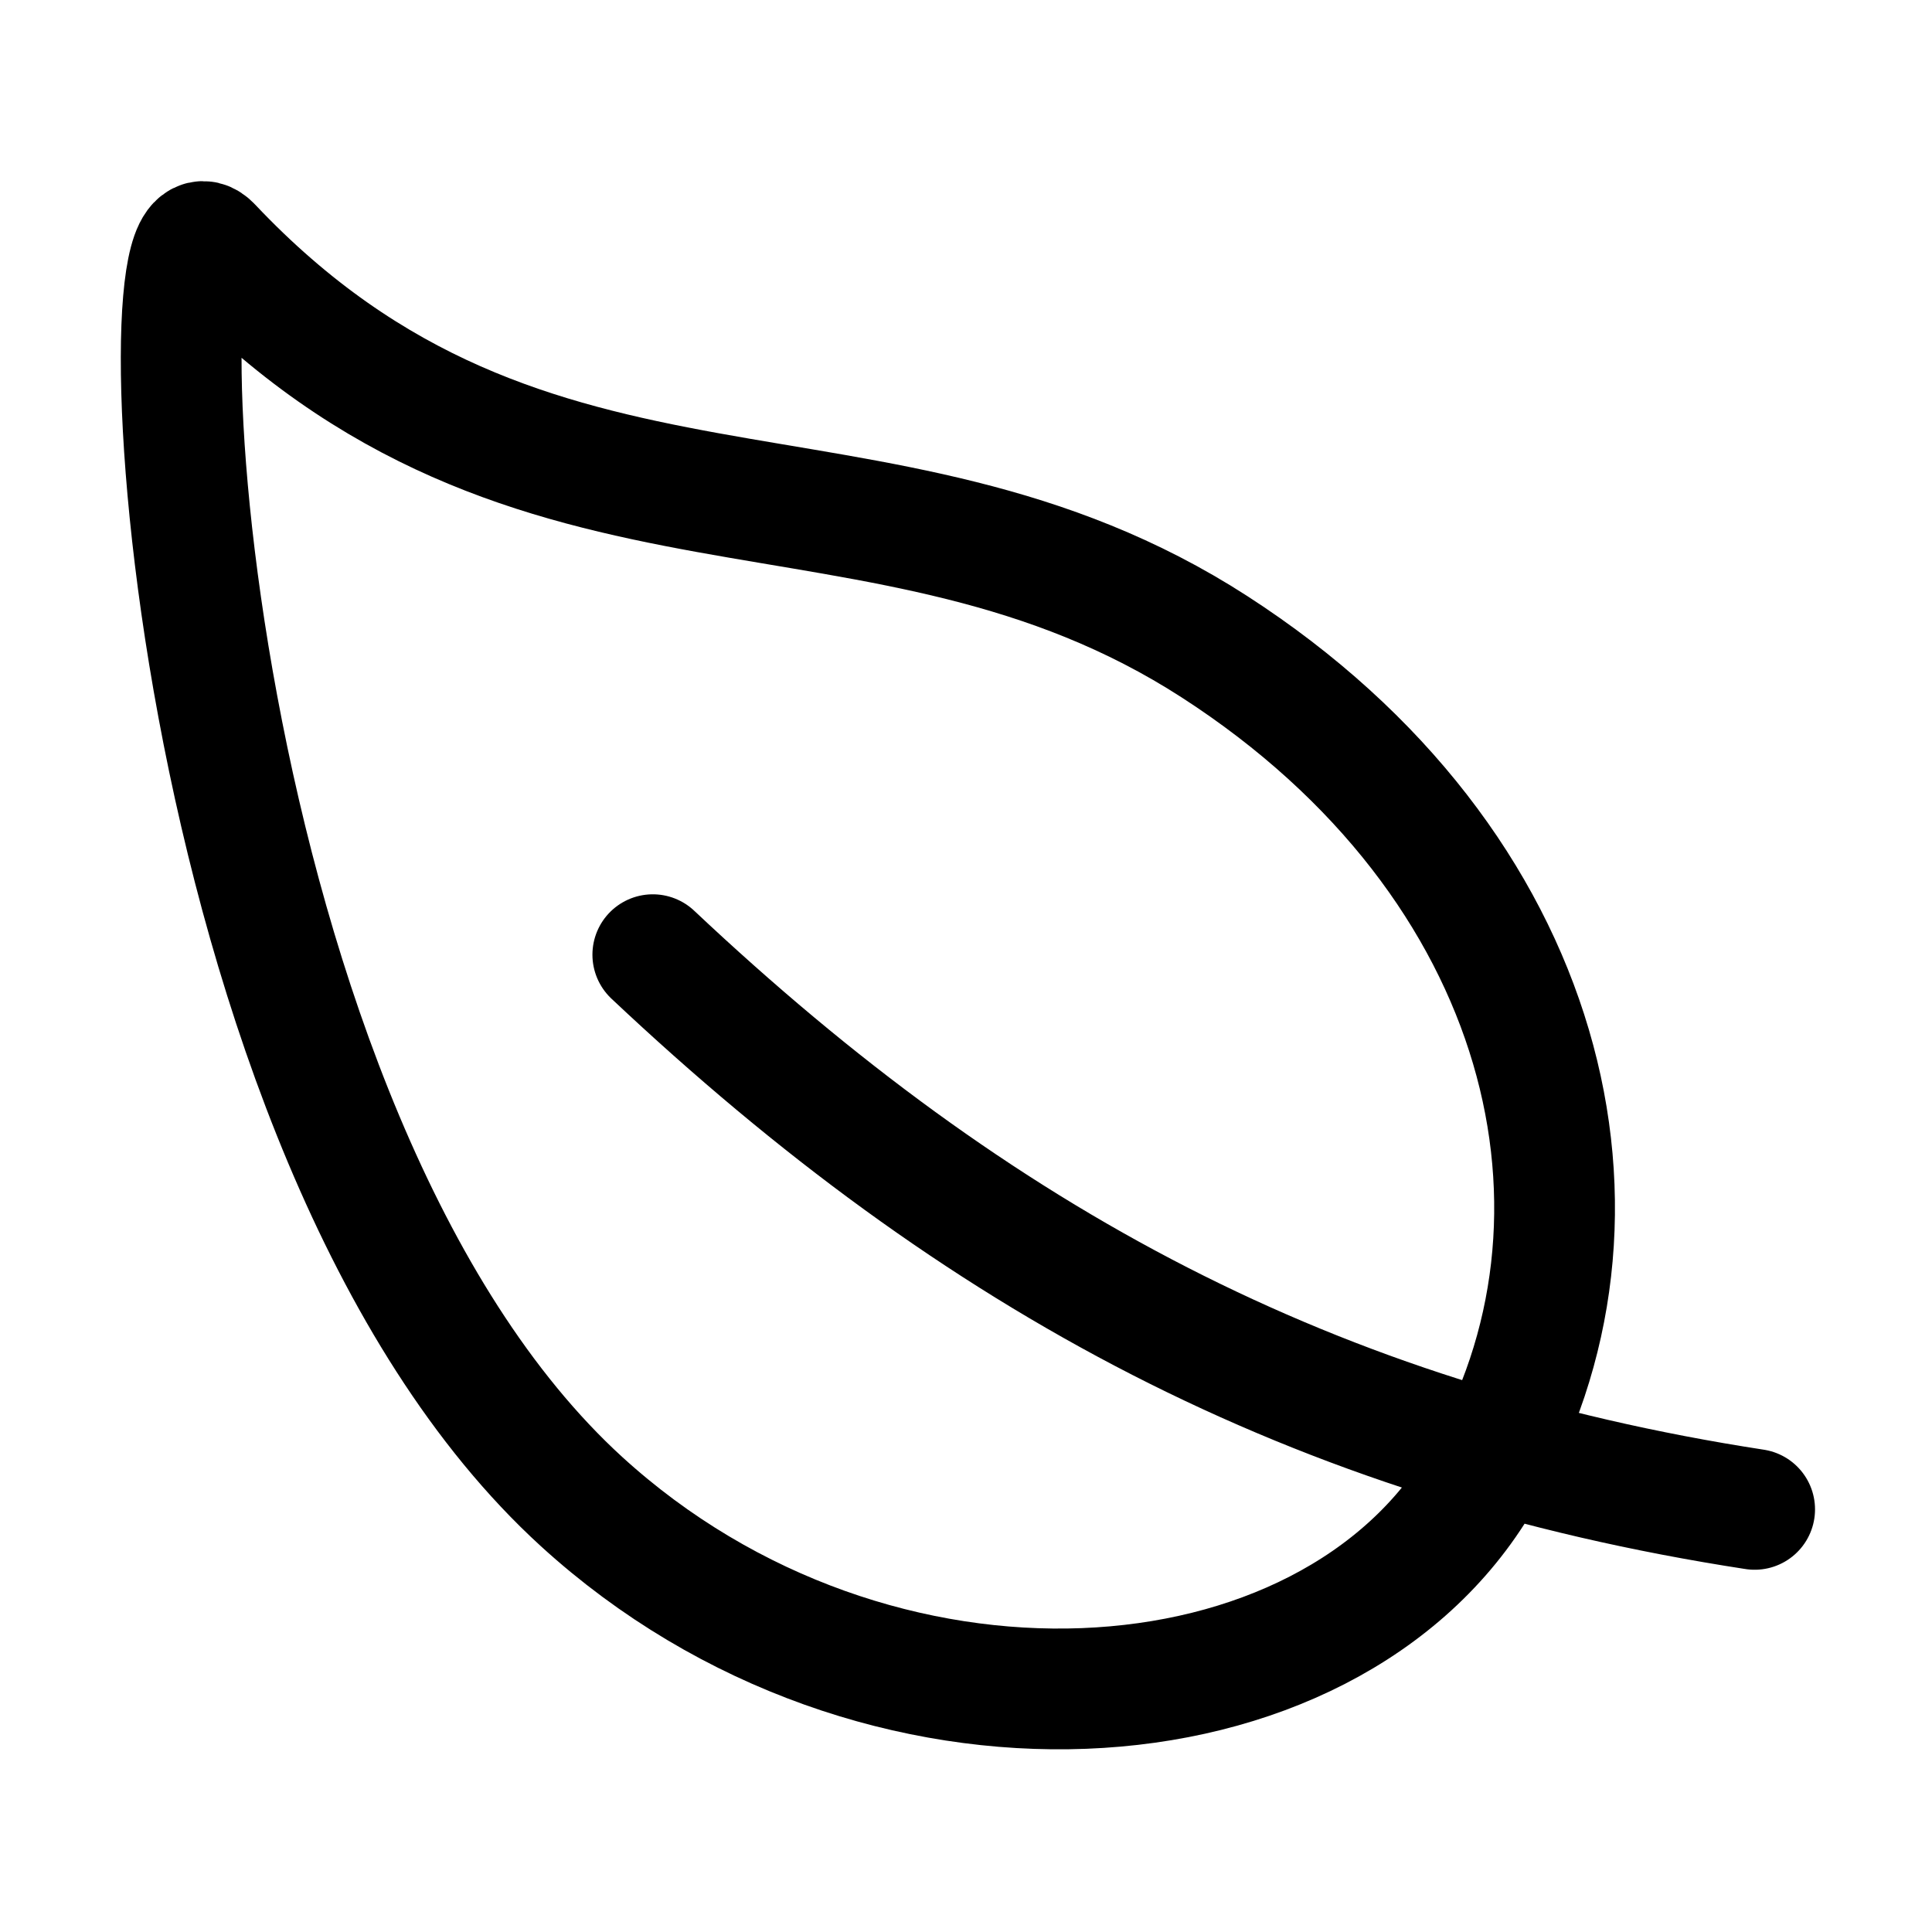
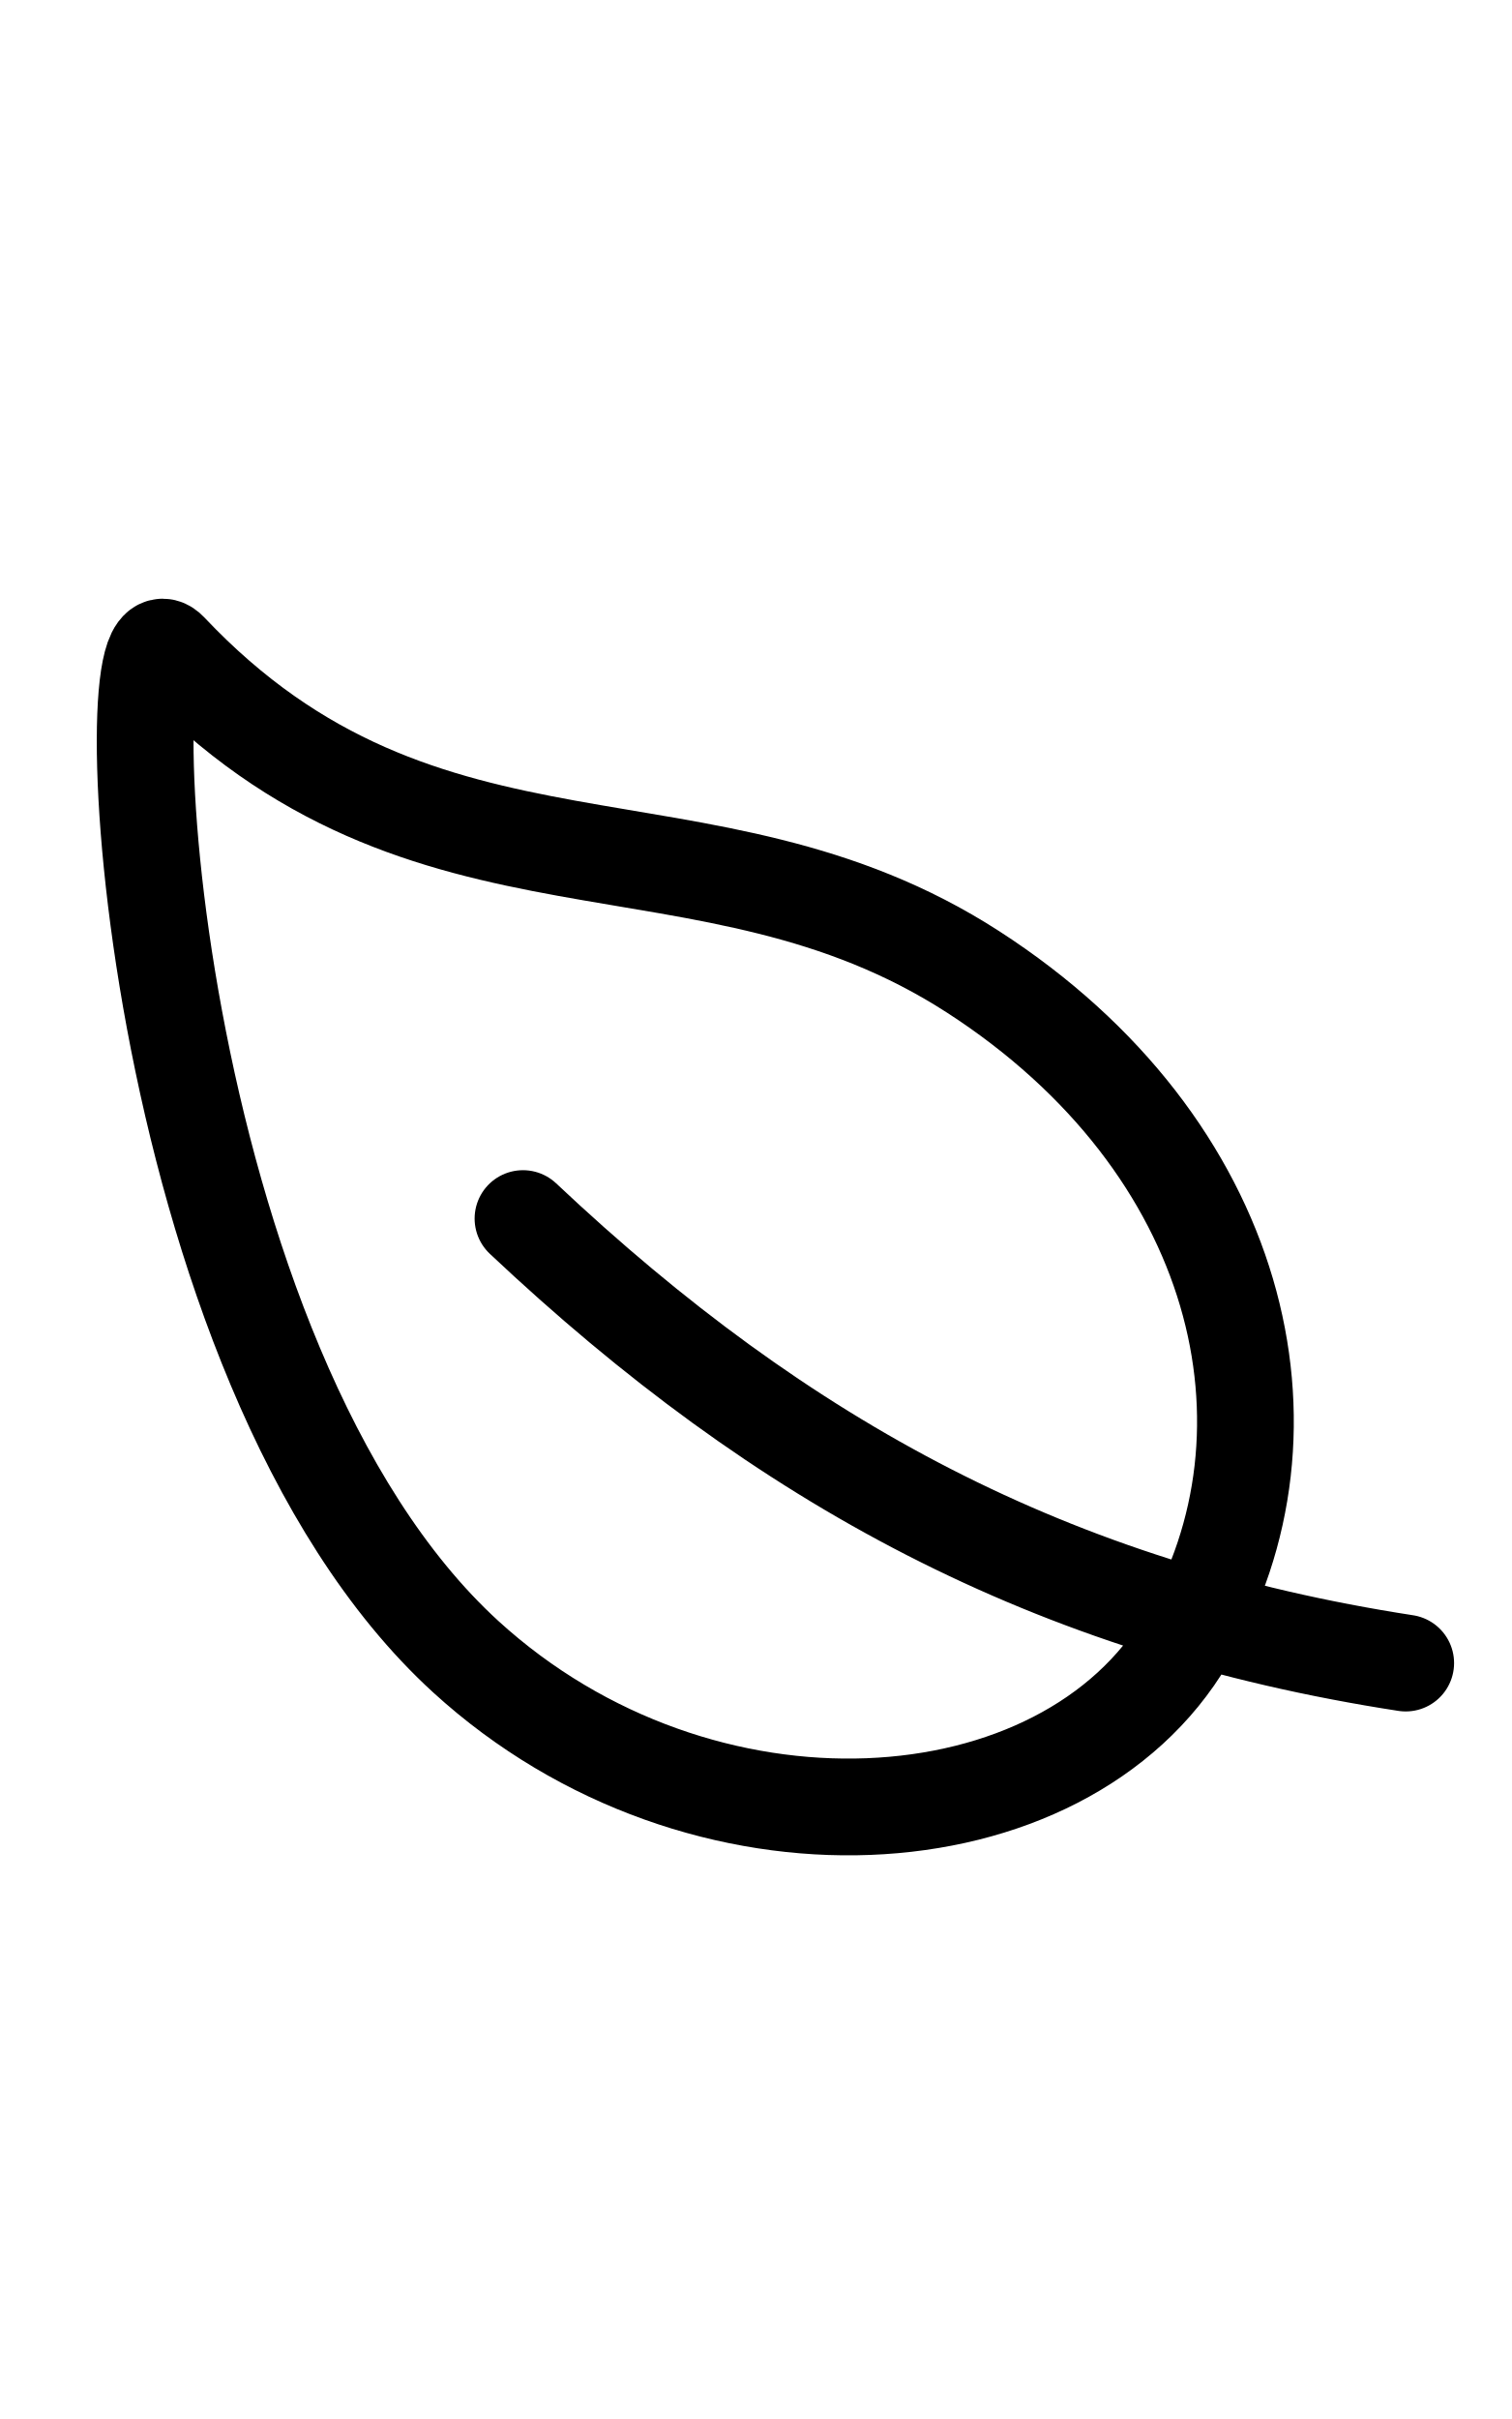
- <svg xmlns="http://www.w3.org/2000/svg" class="ionicon" viewBox="0 0 512 512">
+ <svg xmlns="http://www.w3.org/2000/svg" className="profile-filler-icon" viewBox="0 -150 500 800">
  <path d="M321.89 171.42C233 114 141 155.22 56 65.22c-19.8-21-8.3 235.5 98.1 332.7 77.79 71 197.9 63.08 238.4-5.92s18.28-163.17-70.61-220.58zM173 253c86 81 175 129 292 147" fill="none" stroke="currentColor" stroke-linecap="round" stroke-linejoin="round" stroke-width="32" />
</svg>
